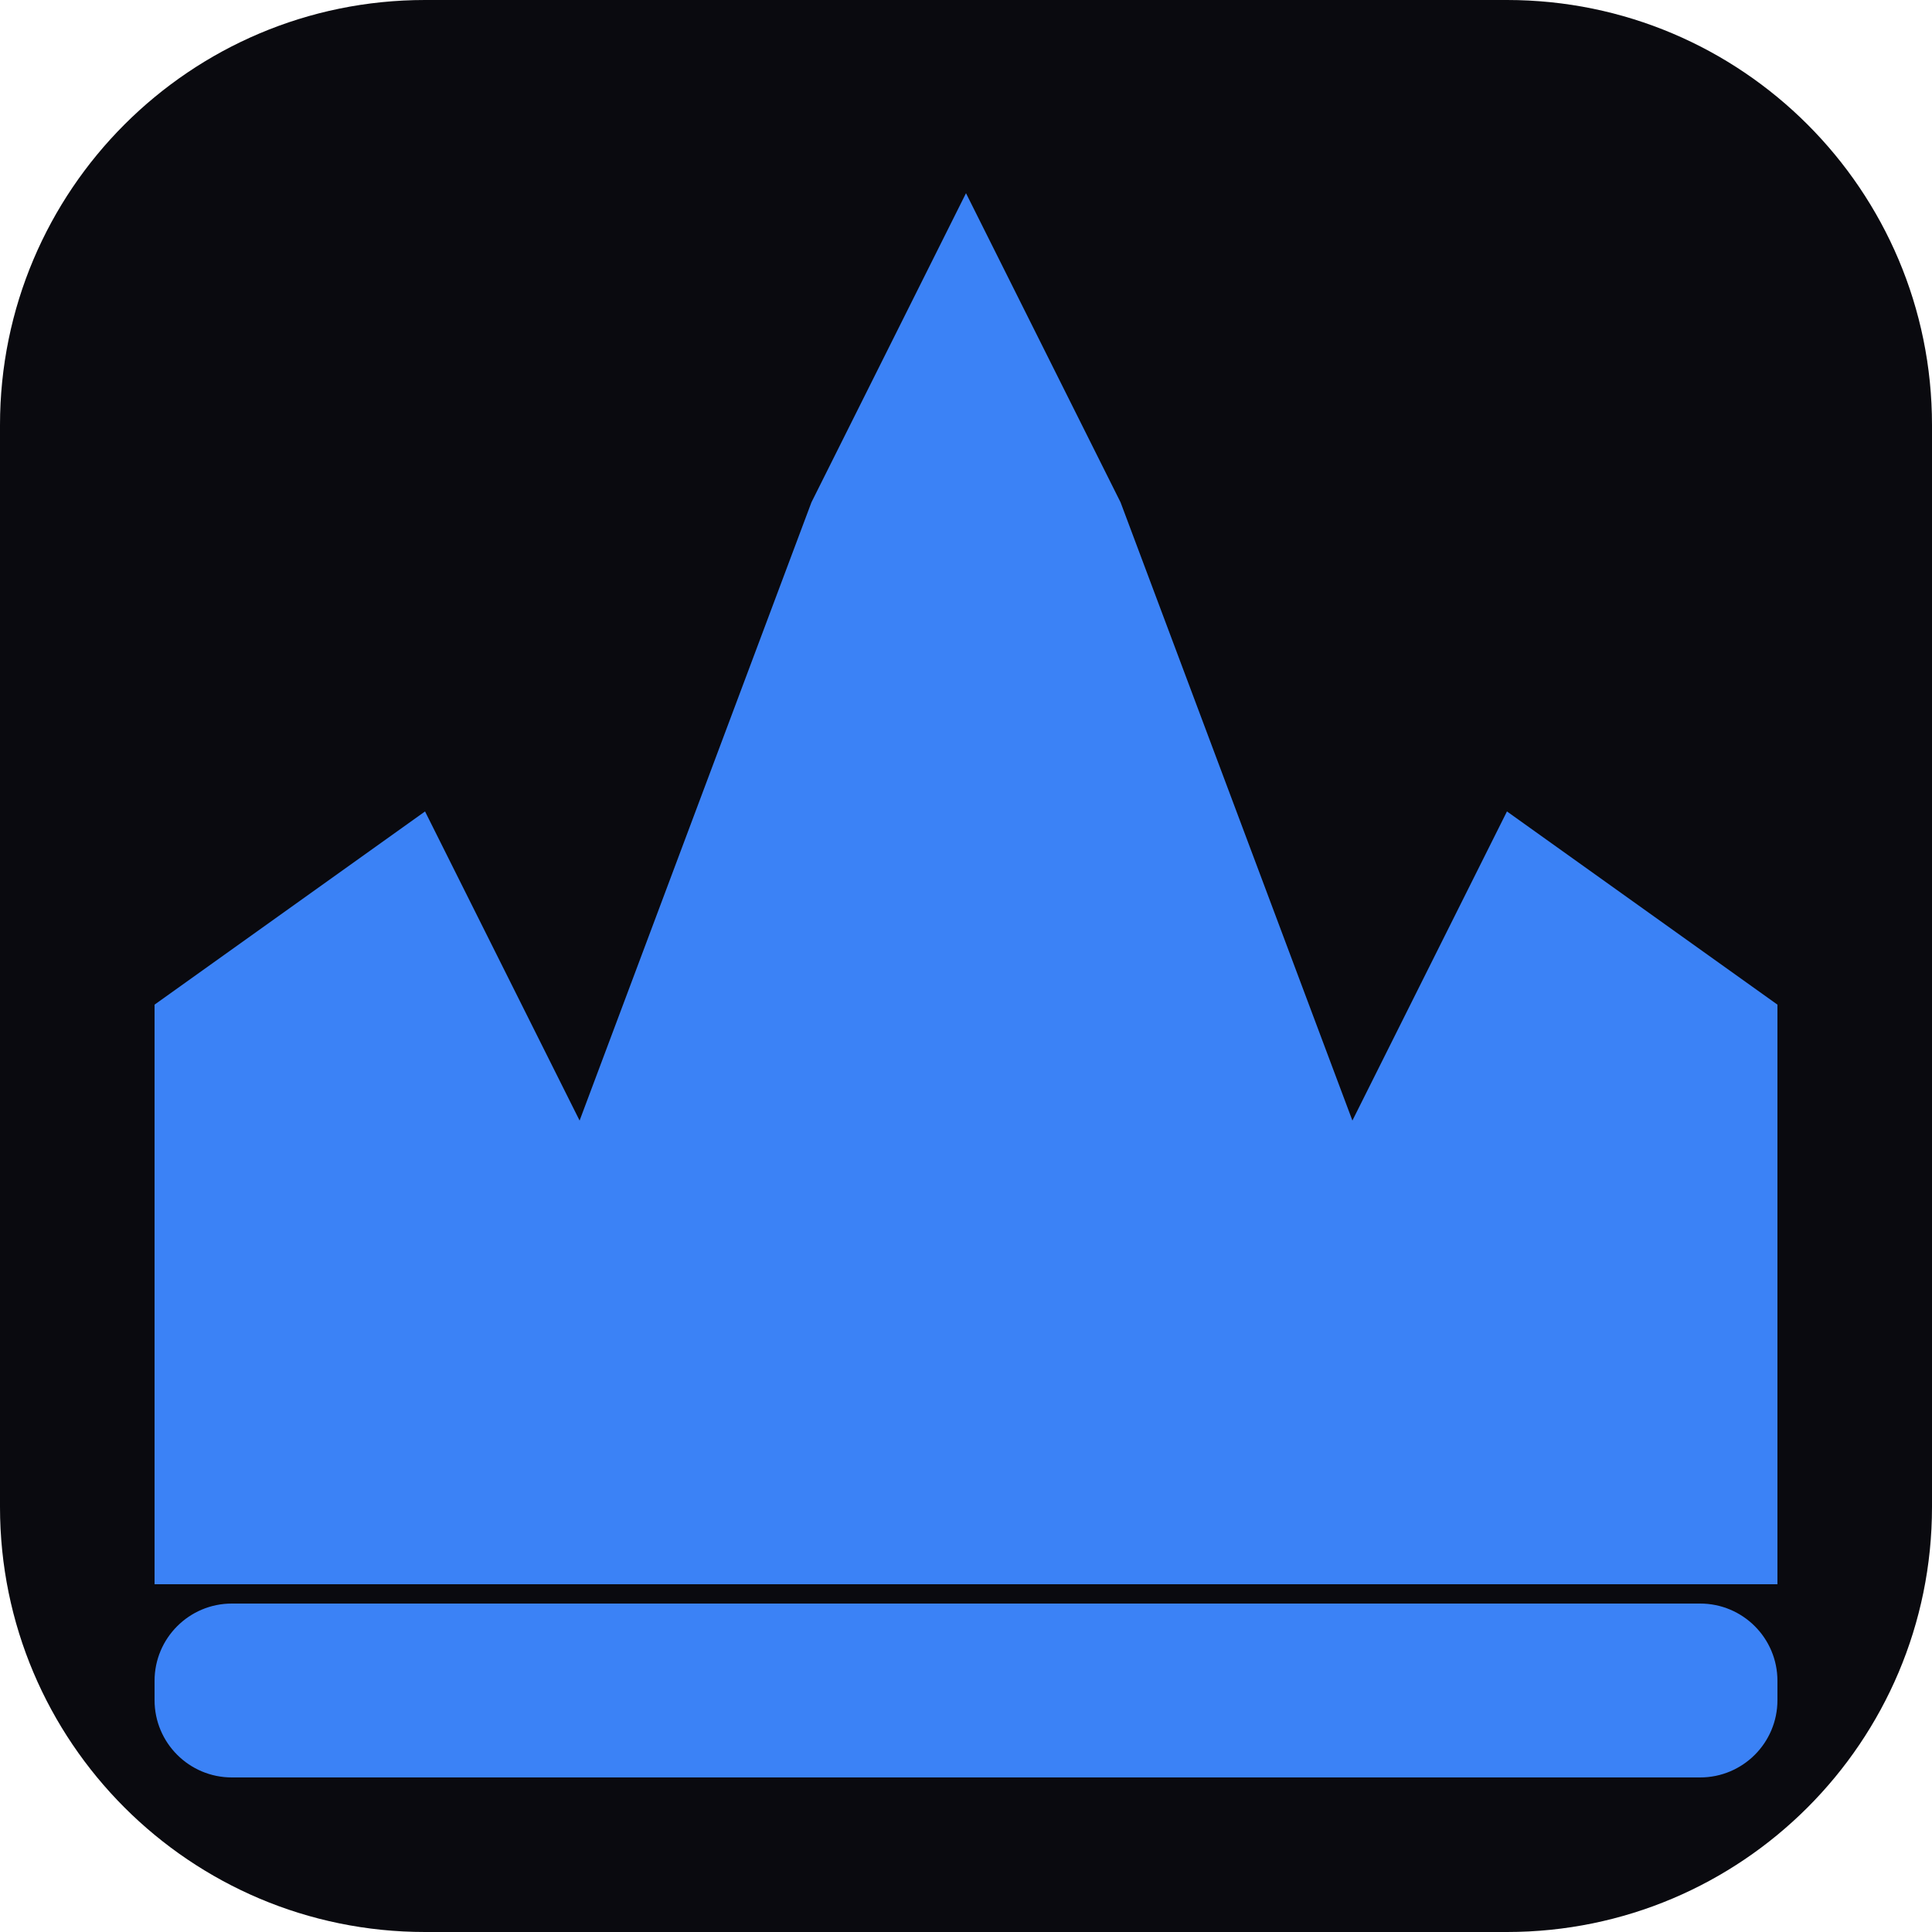
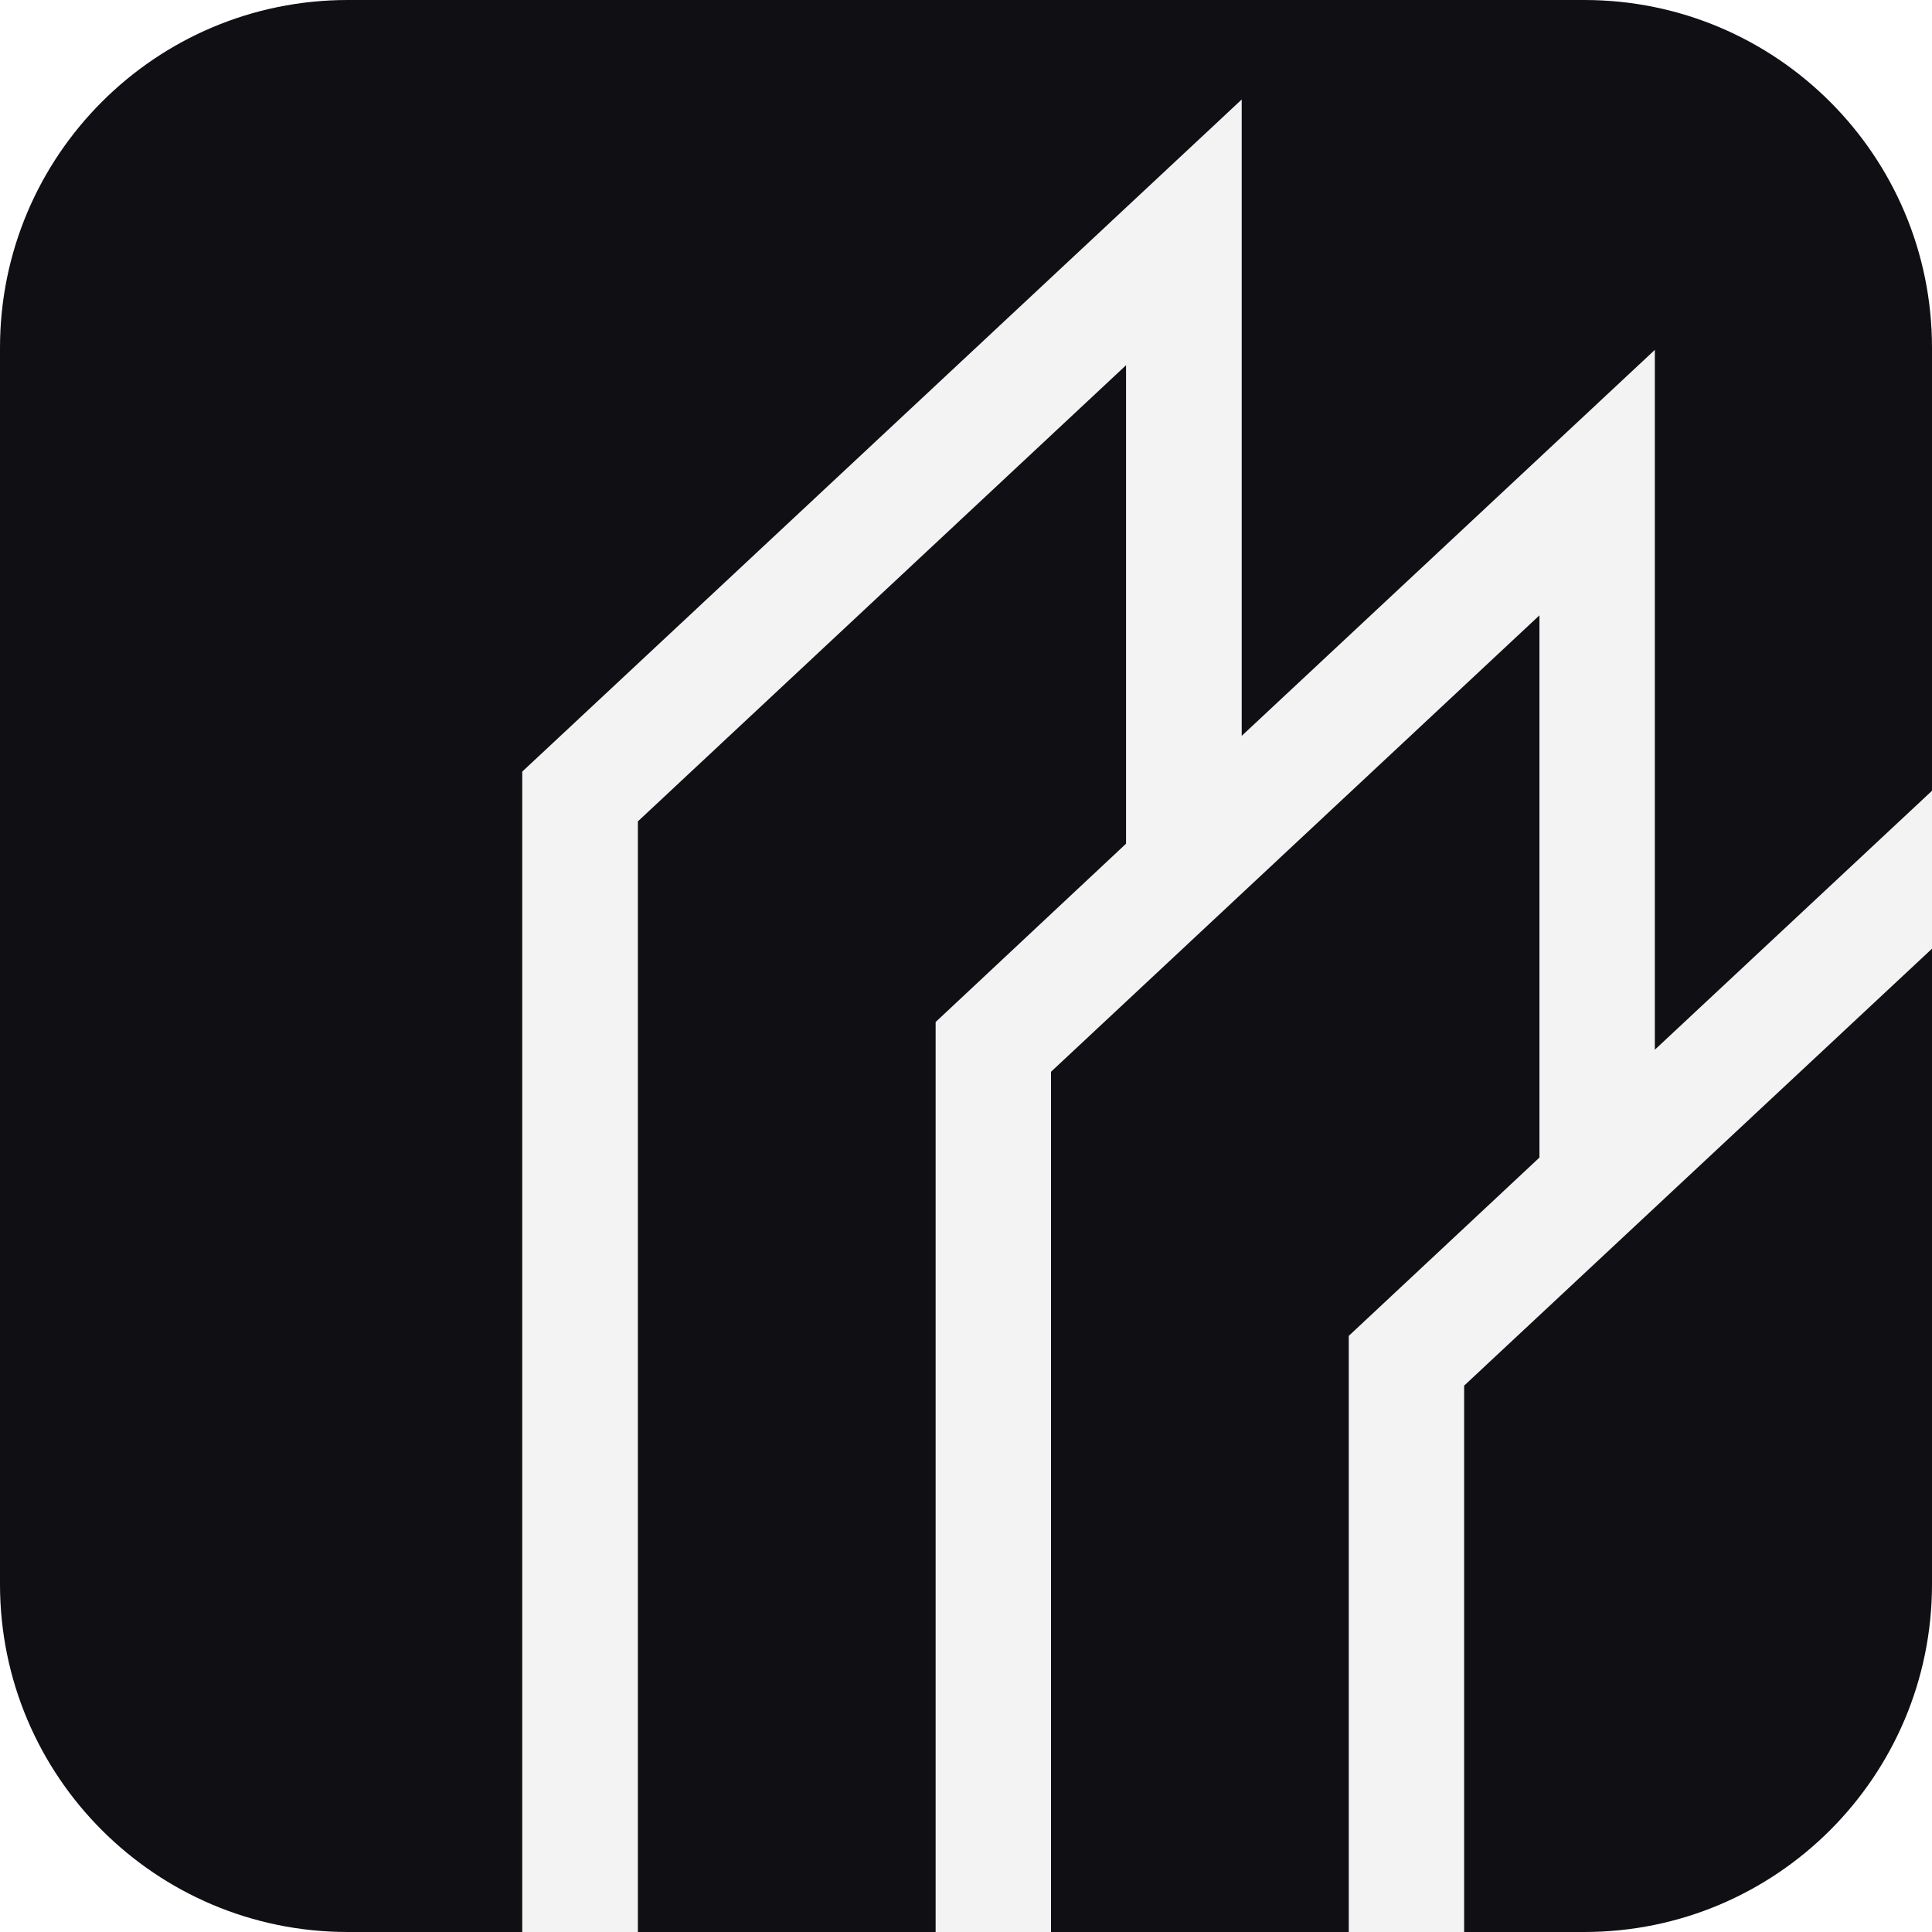
<svg xmlns="http://www.w3.org/2000/svg" viewBox="0 0 100 100">
-   <rect width="100" height="100" rx="22" fill="#0A0A0F" />
-   <path d="M8,82 L8,52 L22,42 L30,58 L42,26 L50,10 L58,26 L70,58 L78,42 L92,52 L92,82 Z" fill="#3B82F6" />
-   <rect x="8" y="83" width="84" height="9" rx="4" fill="#3B82F6" />
+   <rect width="100" height="100" rx="18" fill="#100f14" />
+   <g transform="translate(10, 5) scale(0.196)">
+     <path fill="#f3f3f3" d="M 355.516 280.18 L 355.516 136.992 L 226.531 257.523 L 226.531 680.559 L 305.16 680.559 L 305.16 327.273 Z M 86.895 711.031 L 86.895 178.258 L 276.891 0.762 L 276.891 168.812 L 385.988 66.887 L 385.988 251.699 L 495.086 149.777 L 495.086 711.031 C 359.066 711.031 222.98 711.031 86.895 711.031 Z M 246.348 197.293 L 246.348 70.938 L 117.434 191.398 L 117.434 680.488 L 196.062 680.488 L 196.062 244.383 Z M 464.613 219.949 L 335.629 340.41 L 335.629 680.559 L 464.613 680.559 Z M 464.613 219.949" fill-opacity="1" fill-rule="nonzero" />
+   </g>
</svg>
